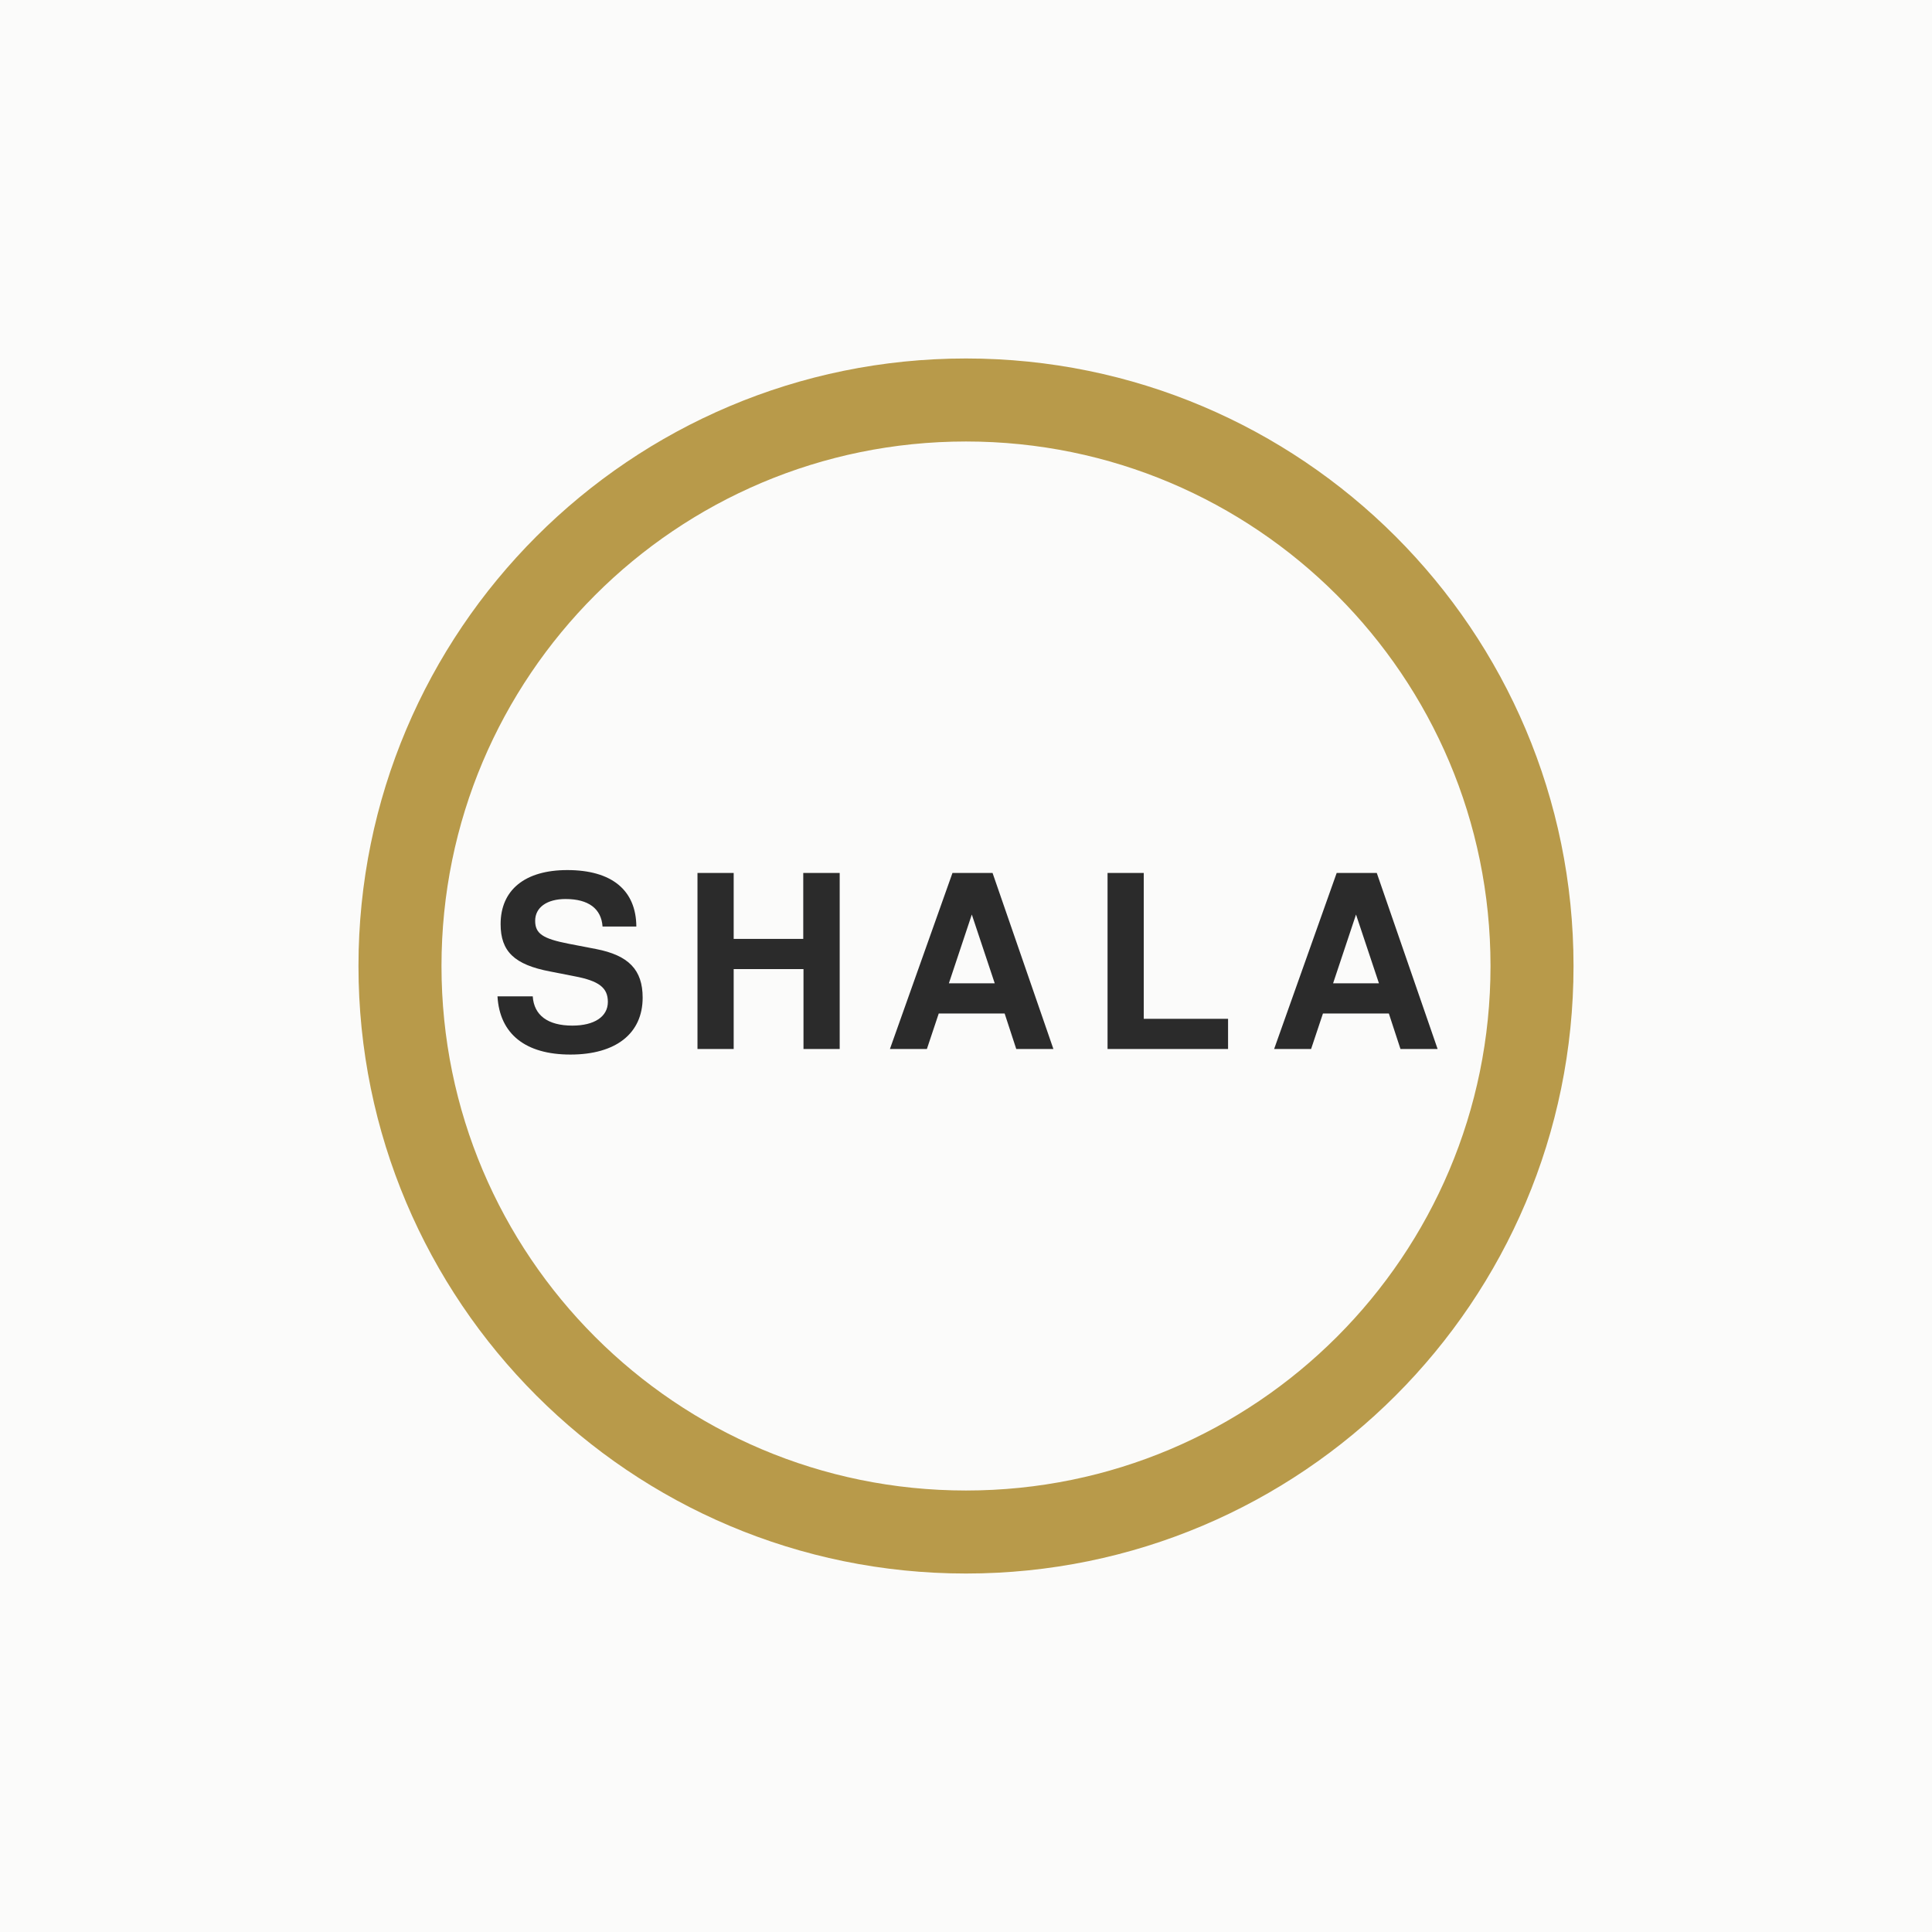
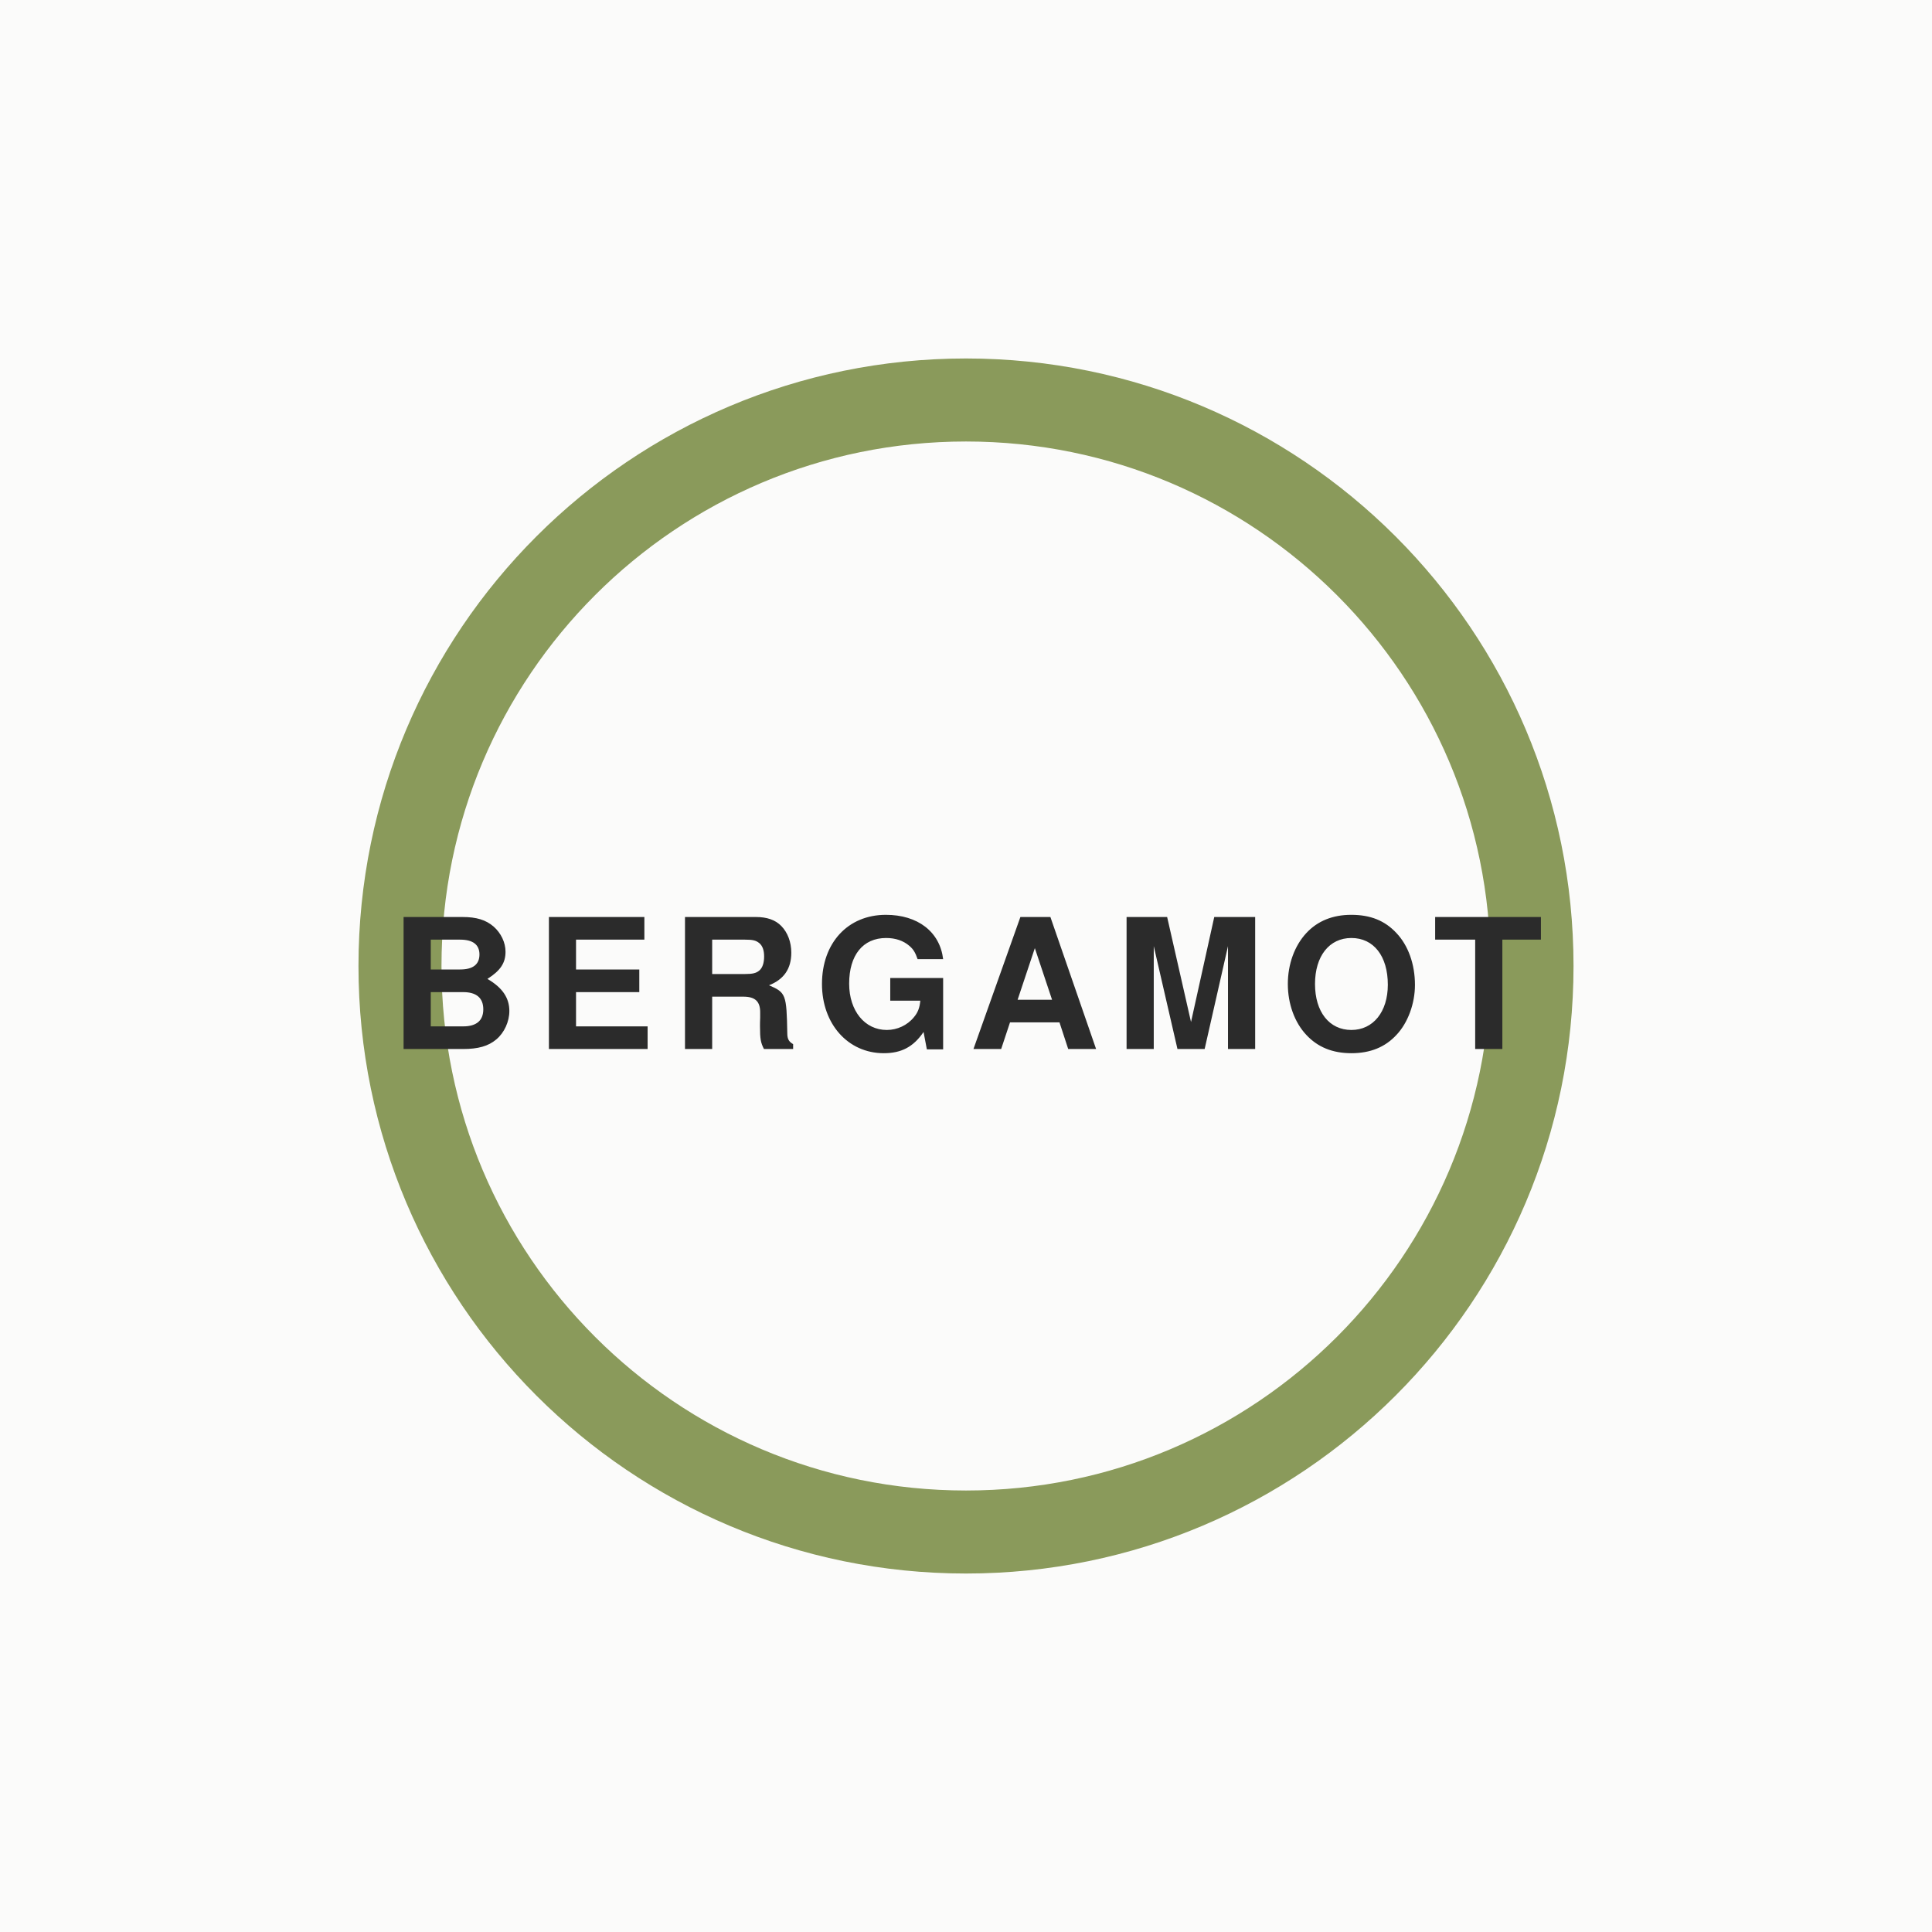
<svg xmlns="http://www.w3.org/2000/svg" viewBox="0 0 512 512">
  <rect width="512" height="512" fill="#fbfbfa" />
-   <circle cx="256" cy="256" r="150" fill="none" stroke="#b89a4a" stroke-width="22" />
-   <text x="256" y="278" text-anchor="middle" font-family="Helvetica, Arial, sans-serif" font-size="64" font-weight="700" letter-spacing="8" fill="#2b2b2b">SHALA</text>
+   <circle cx="256" cy="256" r="150" fill="none" stroke="#8a9a5b" stroke-width="22" />
+   <text x="256" y="278" text-anchor="middle" font-family="Helvetica, Arial, sans-serif" font-size="48" font-weight="700" letter-spacing="4" fill="#2b2b2b">BERGAMOT</text>
</svg>
